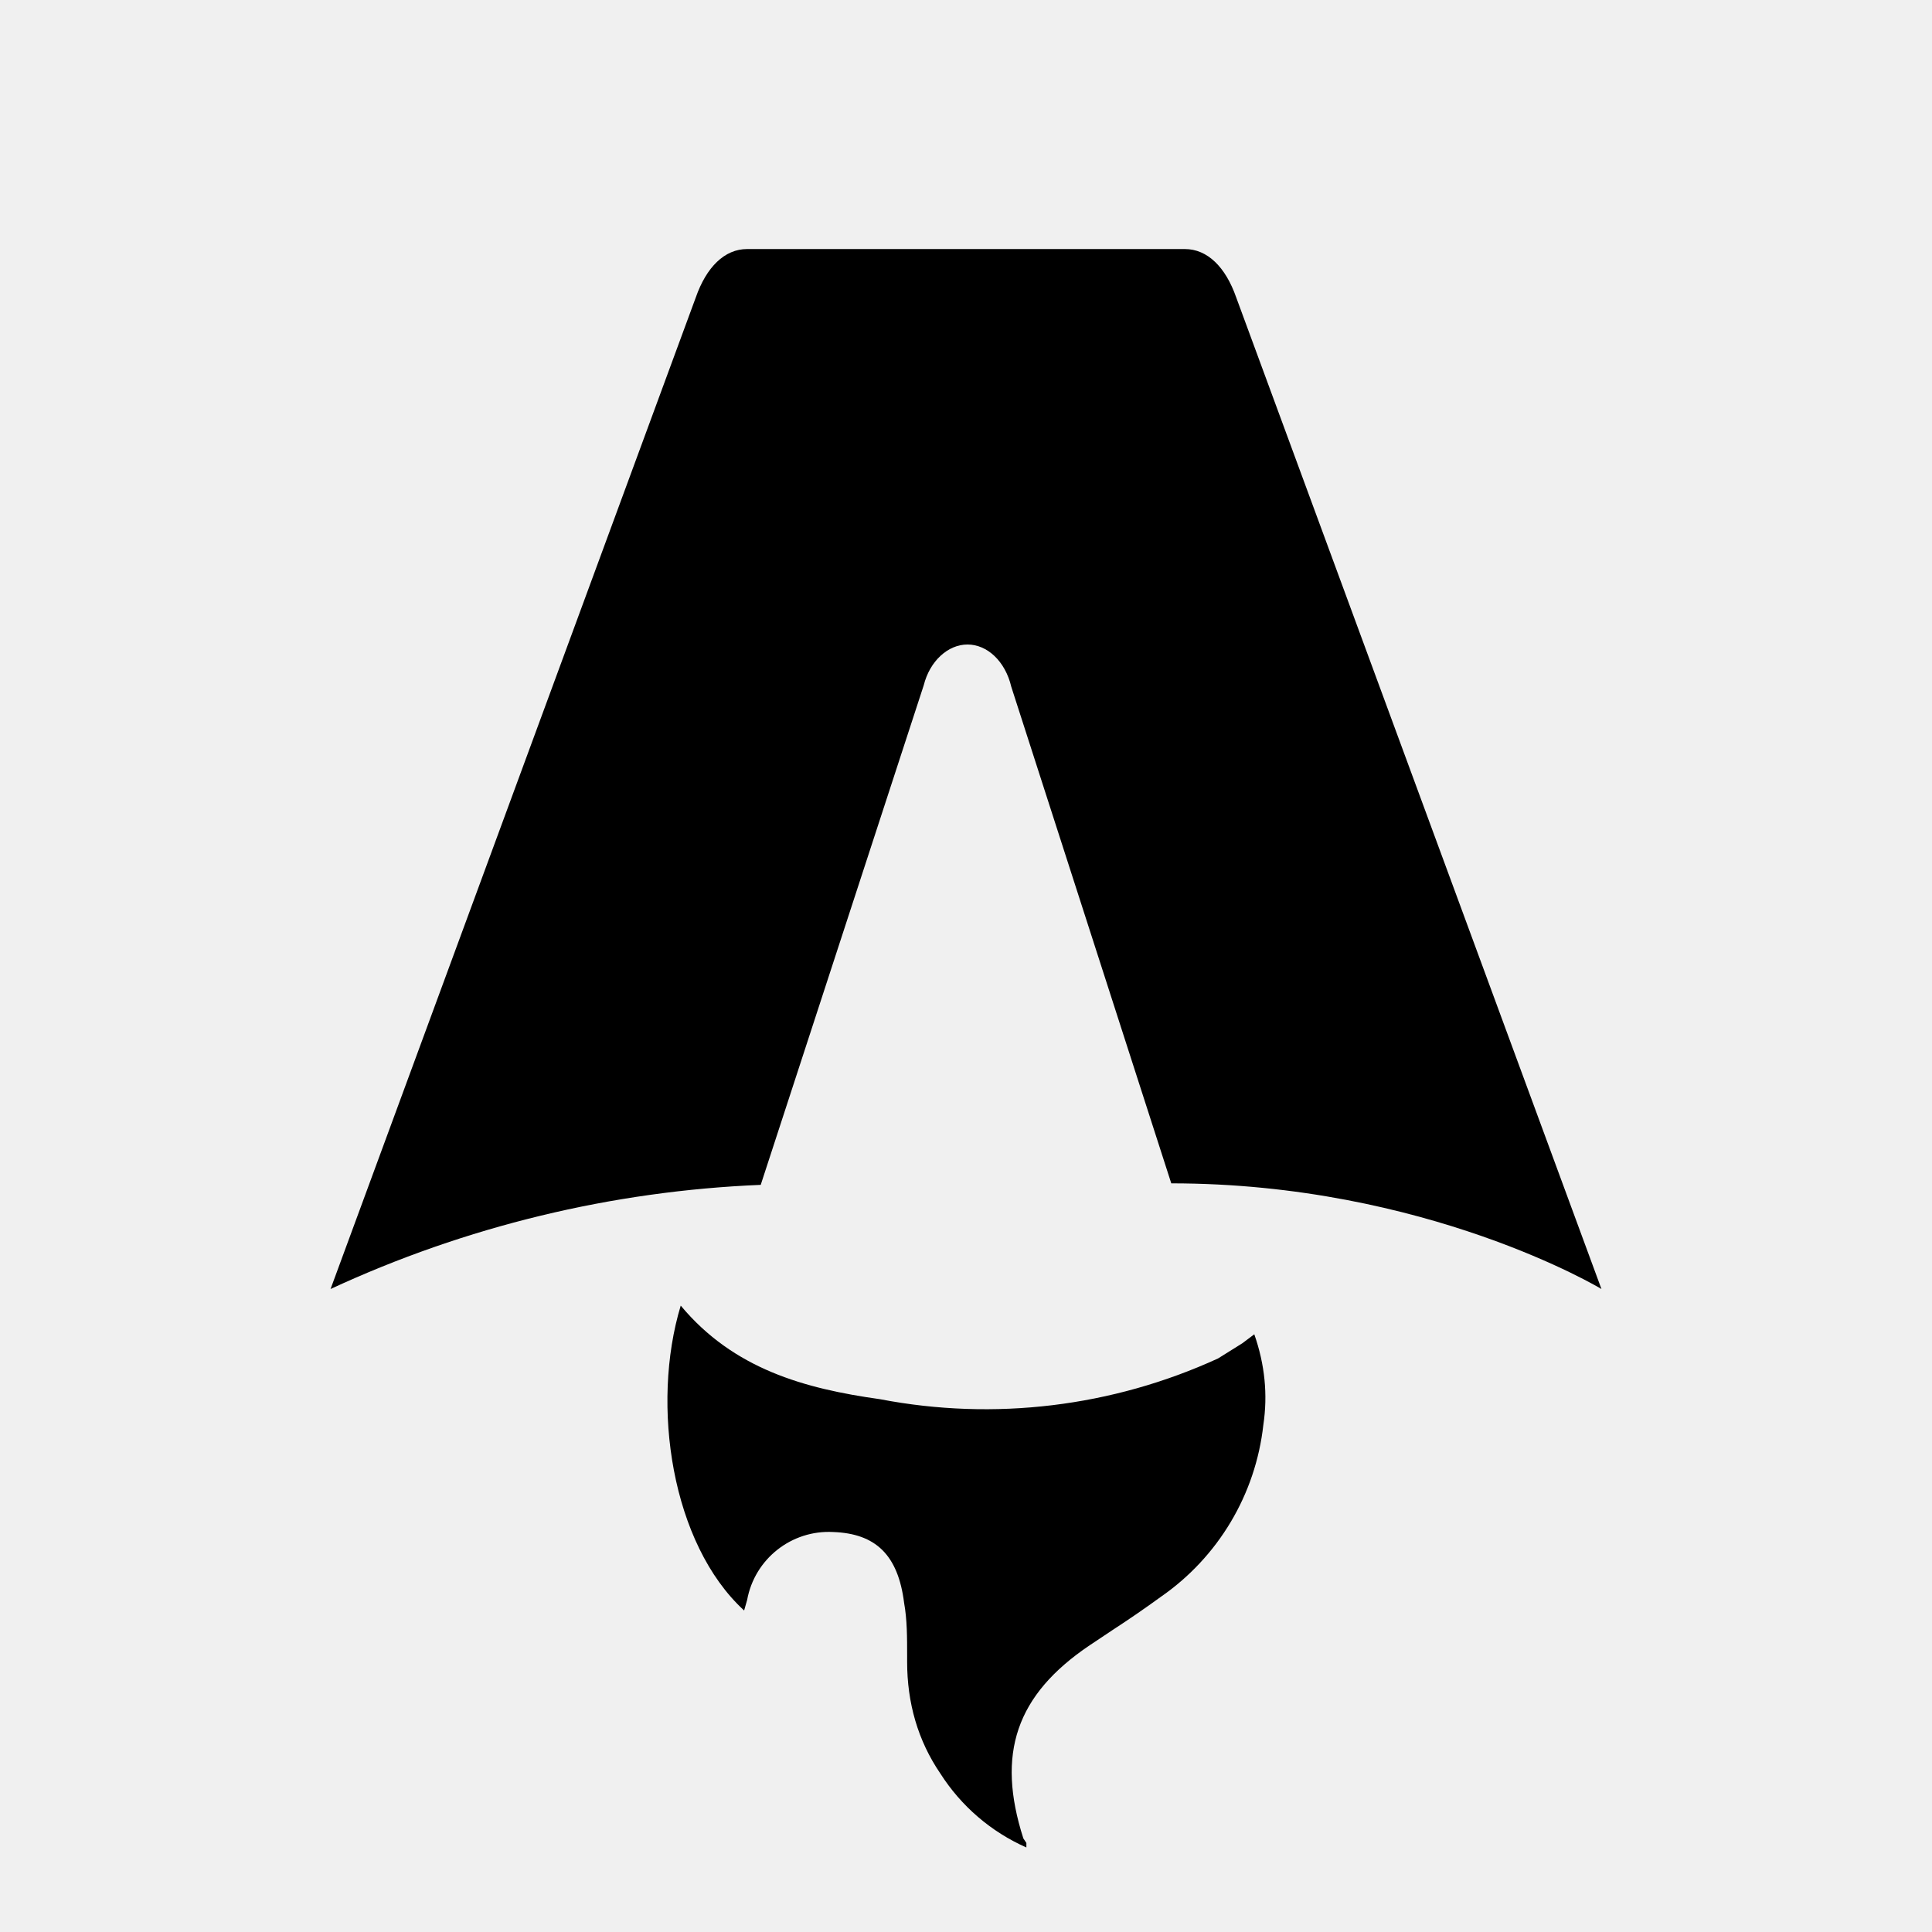
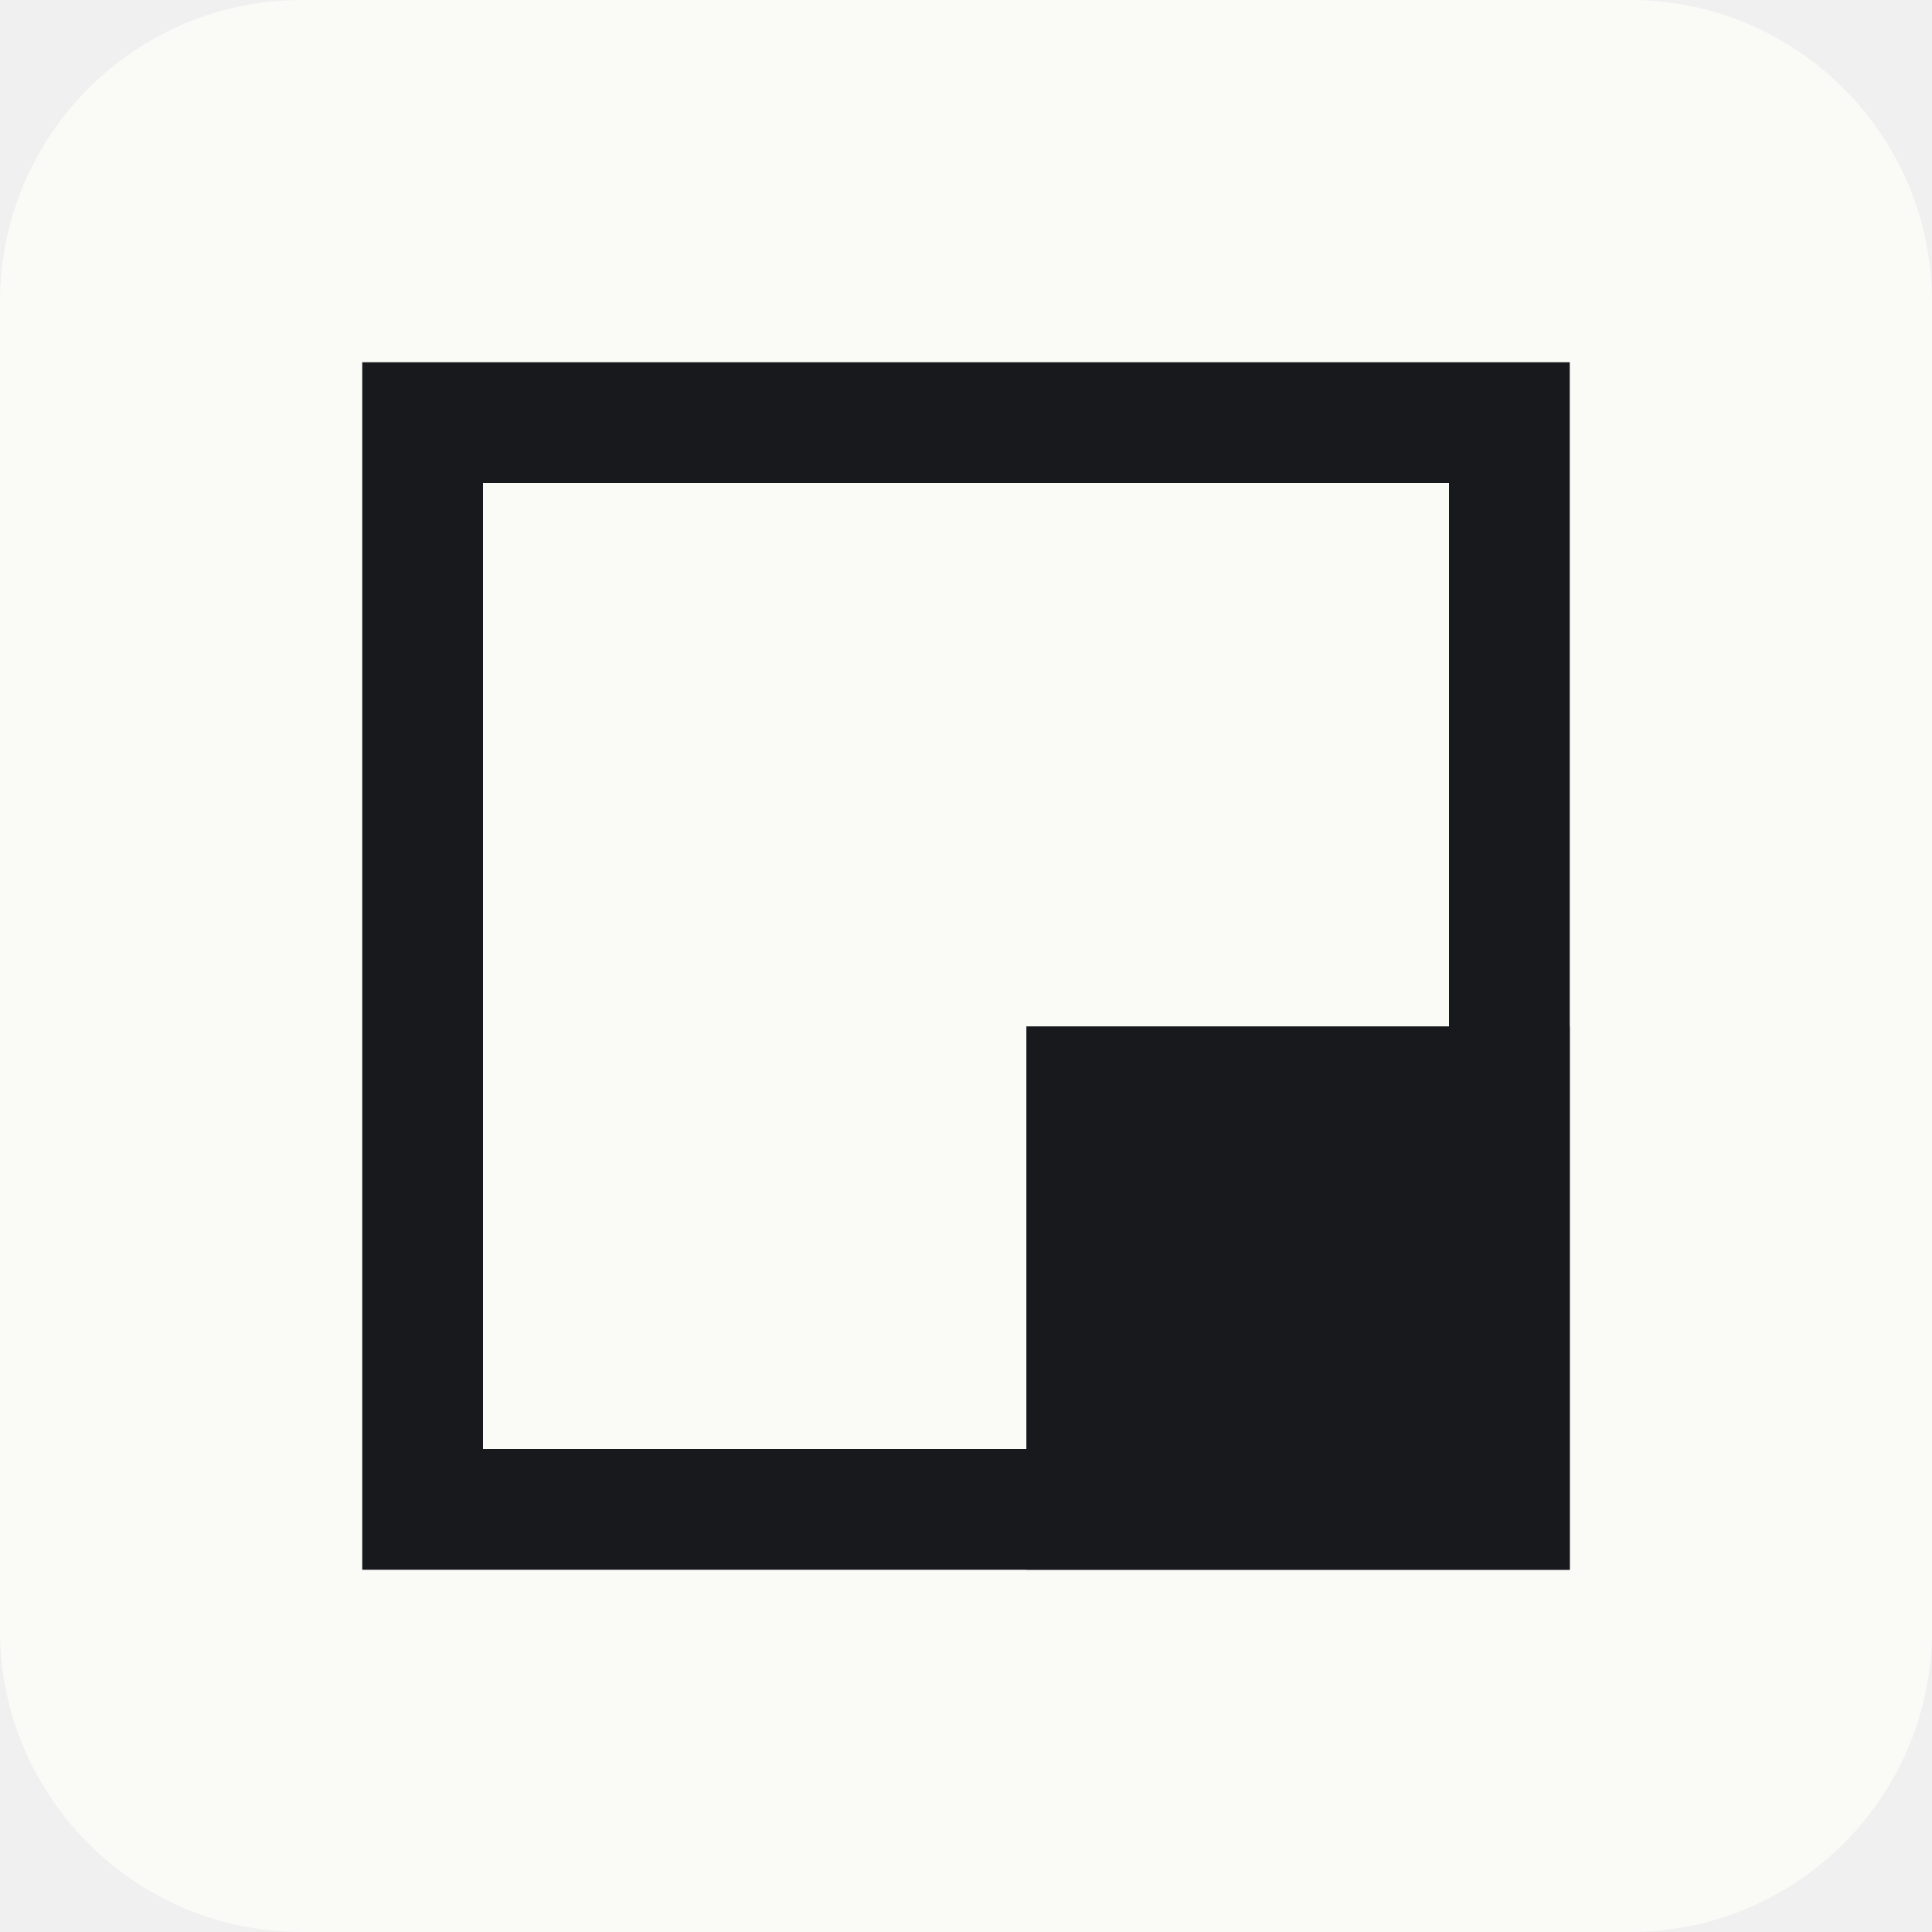
- <svg xmlns="http://www.w3.org/2000/svg" fill="none" viewBox="0 0 128 128">
-   <path d="M50.4 78.5a75.1 75.1 0 0 0-28.5 6.9l24.2-65.7c.7-2 1.9-3.2 3.4-3.2h29c1.5 0 2.7 1.2 3.4 3.2l24.2 65.7s-11.6-7-28.5-7L67 45.5c-.4-1.7-1.6-2.8-2.9-2.8-1.3 0-2.5 1.1-2.9 2.7L50.4 78.5Zm-1.1 28.2Zm-4.2-20.2c-2 6.6-.6 15.8 4.2 20.2a17.5 17.5 0 0 1 .2-.7 5.5 5.5 0 0 1 5.7-4.5c2.8.1 4.3 1.5 4.7 4.7.2 1.1.2 2.3.2 3.5v.4c0 2.7.7 5.2 2.2 7.4a13 13 0 0 0 5.7 4.9v-.3l-.2-.3c-1.8-5.6-.5-9.5 4.4-12.8l1.5-1a73 73 0 0 0 3.2-2.2 16 16 0 0 0 6.8-11.4c.3-2 .1-4-.6-6l-.8.6-1.6 1a37 37 0 0 1-22.4 2.7c-5-.7-9.7-2-13.2-6.2Z" />
-   <style>
-         path { fill: #000; }
-         @media (prefers-color-scheme: dark) {
-             path { fill: #FFF; }
-         }
-     </style>
+ <svg xmlns="http://www.w3.org/2000/svg" viewBox="0 0 32 32">
+   <rect width="32" height="32" rx="5" fill="#fafaf7" />
+   <path d="M7 7h18v18H7z" fill="none" stroke="#17191c" stroke-width="2" />
+   <path d="M17 17h9v9h-9z" fill="#17191c" />
</svg>
